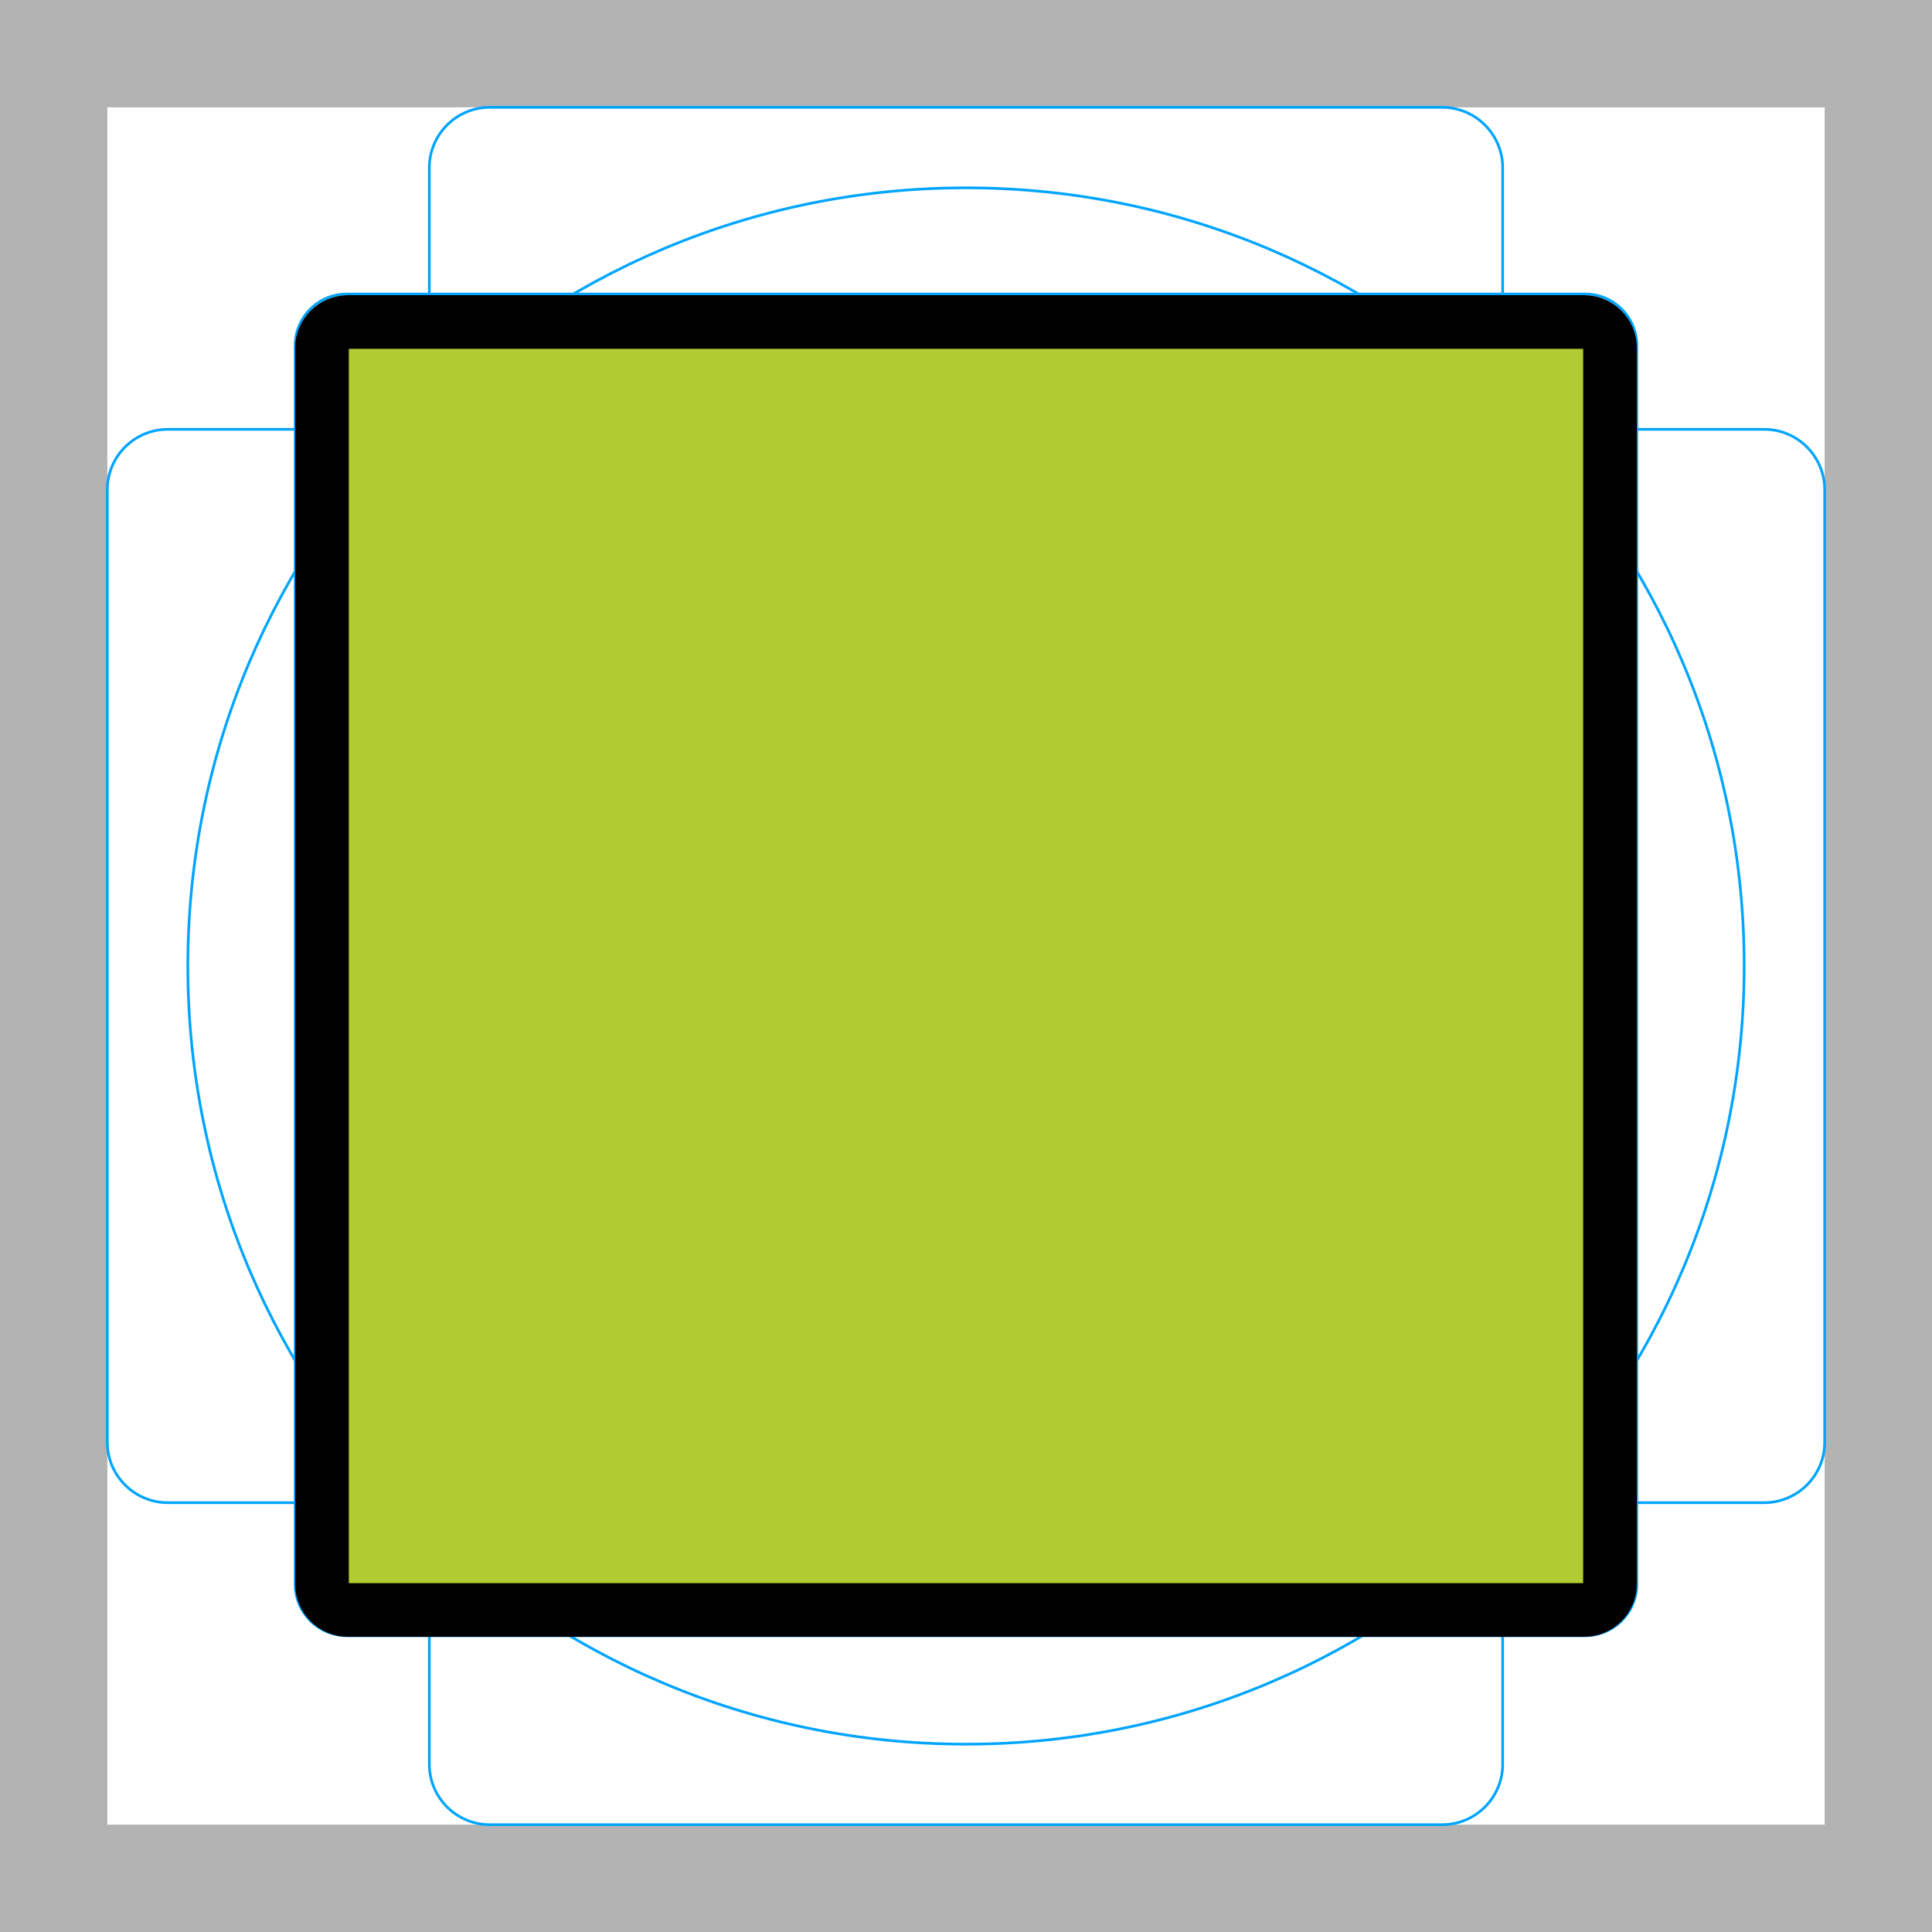
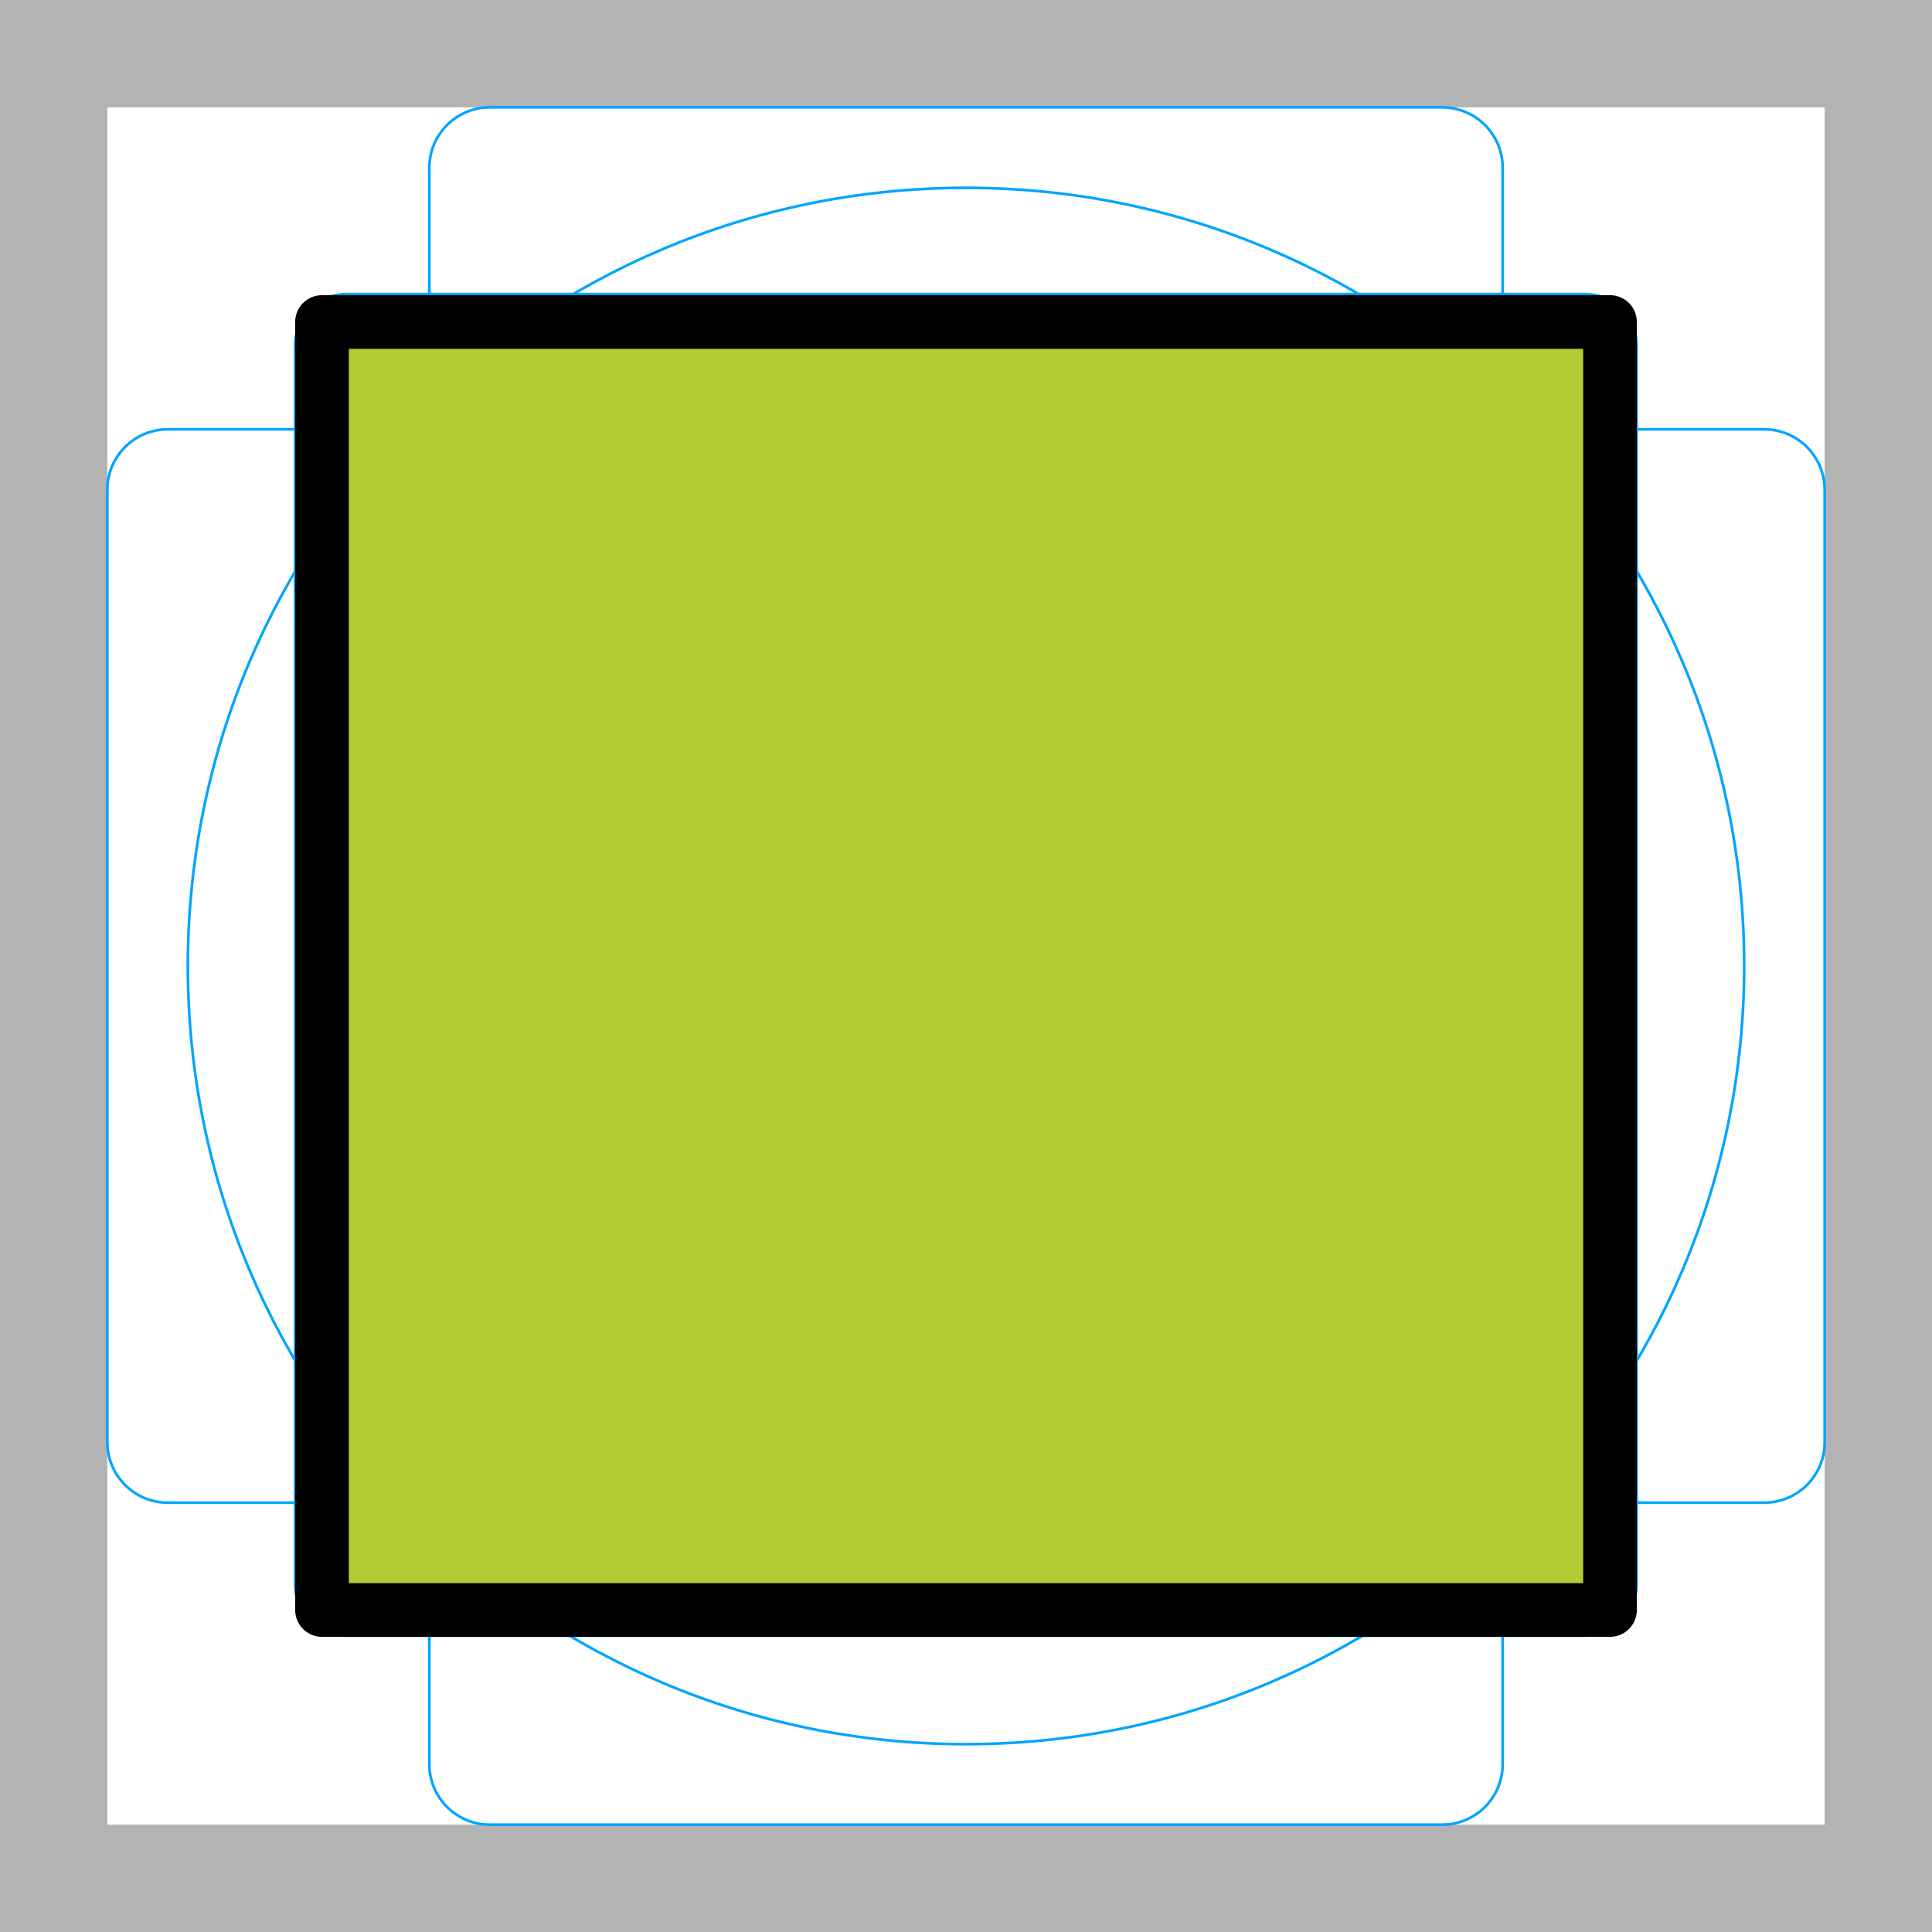
- <svg xmlns="http://www.w3.org/2000/svg" id="emoji" viewBox="0 0 72 72">
+ <svg xmlns="http://www.w3.org/2000/svg" id="emoji" version="1.1" viewBox="0 0 72 72">
  <g id="grid">
-     <path fill="#b3b3b3" d="M68,4V68H4V4H68m4-4H0V72H72V0Z" />
-     <path fill="none" stroke="#00a5ff" stroke-miterlimit="10" stroke-width="0.1" d="M12.923,10.958H59.077A1.923,1.923,0,0,1,61,12.881V59.035a1.923,1.923,0,0,1-1.923,1.923H12.923A1.923,1.923,0,0,1,11,59.035V12.881A1.923,1.923,0,0,1,12.923,10.958Z" />
-     <rect x="16" y="4" rx="2.254" ry="2.254" width="40" height="64" fill="none" stroke="#00a5ff" stroke-miterlimit="10" stroke-width="0.1" />
-     <rect x="16" y="4" rx="2.254" ry="2.254" width="40" height="64" transform="translate(72) rotate(90)" fill="none" stroke="#00a5ff" stroke-miterlimit="10" stroke-width="0.1" />
-     <circle cx="36" cy="36" r="29" fill="none" stroke="#00a5ff" stroke-miterlimit="10" stroke-width="0.1" />
+     <path d="M68,4V68H4V4H68m4-4H0V72H72V0Z" fill="#b3b3b3" />
+     <path d="m12.92 10.96h46.15a1.923 1.923 0 0 1 1.923 1.923v46.15a1.923 1.923 0 0 1-1.923 1.923h-46.15a1.923 1.923 0 0 1-1.923-1.923v-46.15a1.923 1.923 0 0 1 1.923-1.923z" fill="none" stroke="#00a5ff" stroke-miterlimit="10" stroke-width=".1" />
+     <rect x="16" y="4" width="40" height="64" rx="2.254" ry="2.254" fill="none" stroke="#00a5ff" stroke-miterlimit="10" stroke-width=".1" />
+     <rect transform="translate(72) rotate(90)" x="16" y="4" width="40" height="64" rx="2.254" ry="2.254" fill="none" stroke="#00a5ff" stroke-miterlimit="10" stroke-width=".1" />
+     <circle cx="36" cy="36" r="29" fill="none" stroke="#00a5ff" stroke-miterlimit="10" stroke-width=".1" />
  </g>
  <g id="color">
-     <path fill="#b1cc33" d="M59.035,60h-46.07A.968.968,0,0,1,12,59.035v-46.07A.968.968,0,0,1,12.965,12h46.07A.968.968,0,0,1,60,12.965v46.07A.968.968,0,0,1,59.035,60Z" />
+     <rect x="12" y="12" width="48" height="47.83" fill="#b1cc33" />
  </g>
  <g id="line">
-     <path fill="none" stroke="#000" stroke-linejoin="round" stroke-width="2" d="M59.035,60h-46.07A.968.968,0,0,1,12,59.035v-46.07A.968.968,0,0,1,12.965,12h46.07A.968.968,0,0,1,60,12.965v46.07A.968.968,0,0,1,59.035,60Z" />
+     <rect x="12" y="12" width="48" height="48" fill="none" stroke="#000" stroke-linejoin="round" stroke-width="2" />
  </g>
</svg>
